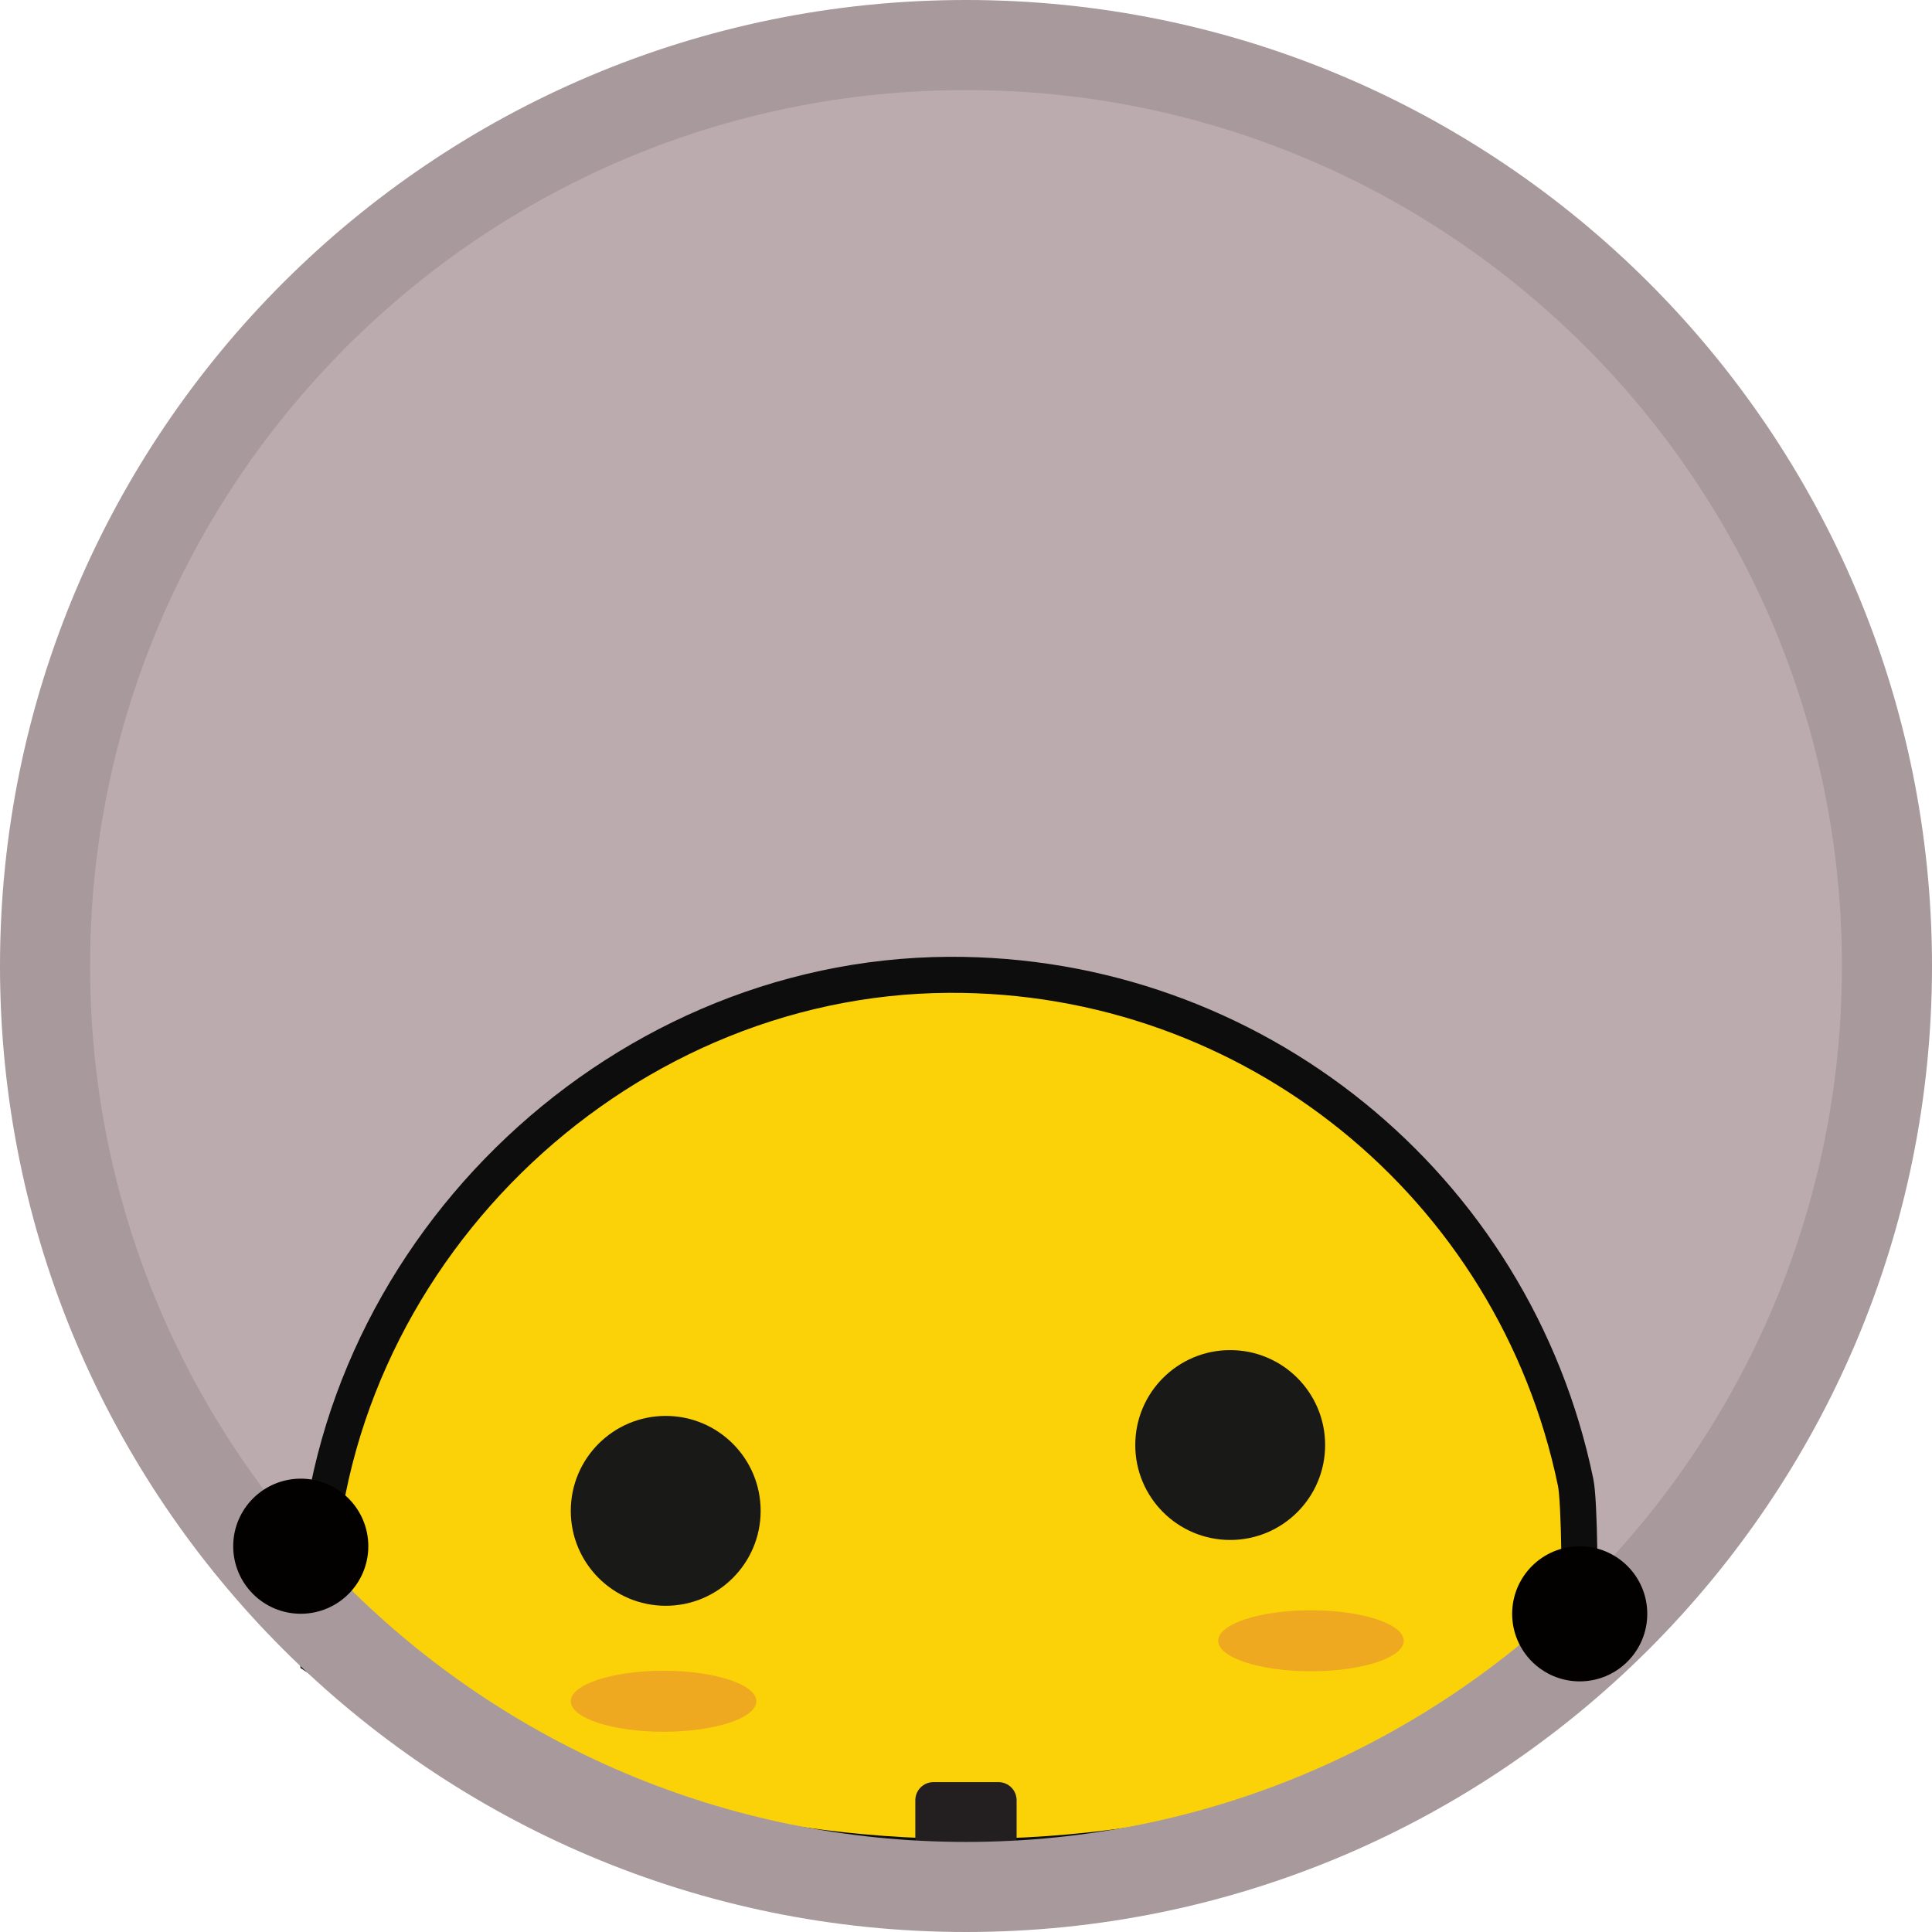
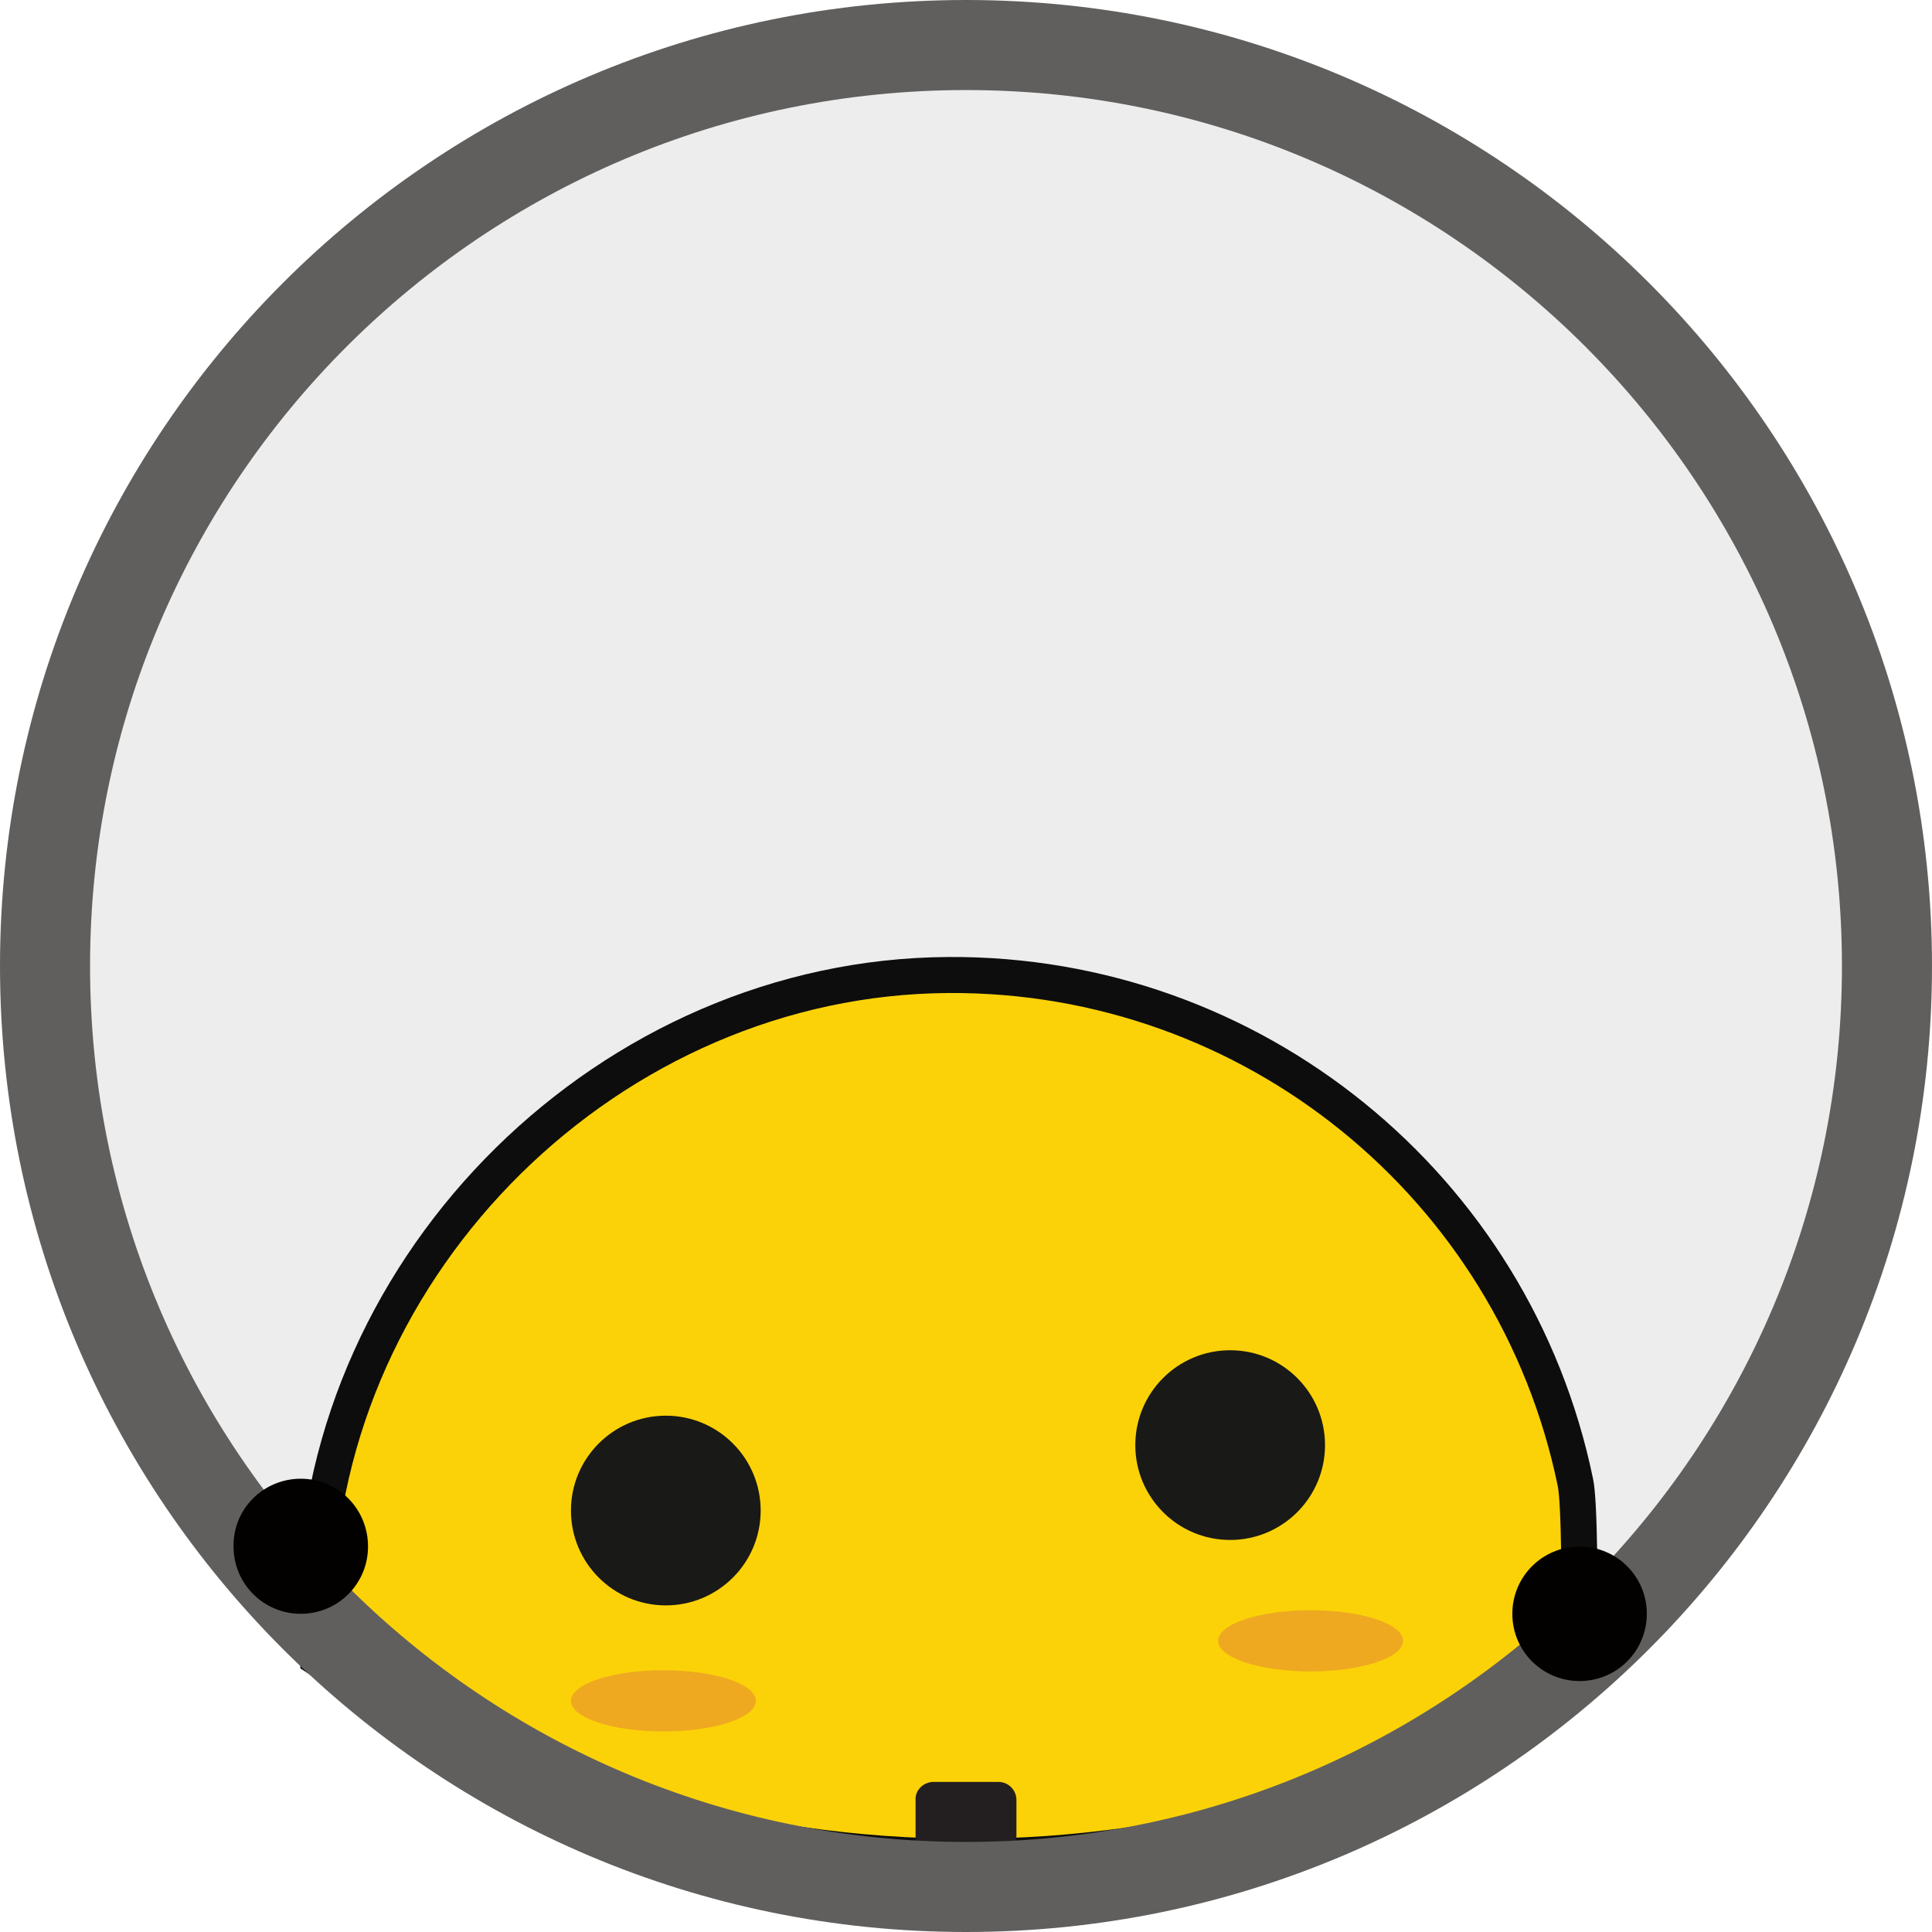
- <svg xmlns="http://www.w3.org/2000/svg" viewBox="0 0 321.76 321.76">
-   <defs>
-     <style>.a{fill:#bcabae;}.b{fill:#fbd207;stroke:#0d0d0d;stroke-width:6px;}.b,.d{stroke-miterlimit:10;}.c{fill:#231f20;}.d{fill:none;stroke:#a7999c;stroke-width:15px;}.e{fill:#020100;}.f{fill:#191917;}.g{fill:#eea920;}</style>
-   </defs>
-   <circle class="a" cx="160.88" cy="156.88" r="153.38" />
-   <path class="b" d="M263,280.06c.22-15.3.07-30-.59-33.18A106,106,0,0,0,158,162.35c-56.21.3-104.21,47.55-105.36,103.75-.07,3.38,0,6.73.27,10A192.76,192.76,0,0,0,263,280.06Z" />
-   <rect class="c" x="152.44" y="296.8" width="16.87" height="12.15" rx="3.02" ry="3.02" />
-   <circle class="d" cx="160.88" cy="160.88" r="153.38" />
-   <rect class="e" x="38.84" y="246.26" width="22.5" height="22.5" rx="11.25" ry="11.25" />
-   <rect class="e" x="251.85" y="257.51" width="22.5" height="22.5" rx="11.25" ry="11.25" transform="translate(526.19 537.53) rotate(-180)" />
-   <circle class="f" cx="204.88" cy="240.66" r="15.81" />
-   <ellipse class="g" cx="218.33" cy="273.26" rx="15.45" ry="5.08" />
-   <ellipse class="g" cx="110.51" cy="283.33" rx="15.45" ry="5.08" />
-   <circle class="f" cx="110.87" cy="251.62" r="15.81" />
+ <svg xmlns="http://www.w3.org/2000/svg" version="1.1" id="Layer_1" x="0px" y="0px" viewBox="0 0 321.8 321.8" style="enable-background:new 0 0 321.8 321.8;" xml:space="preserve">
+   <style type="text/css">
+ 	.st0{fill:#EDEDED;}
+ 	.st1{fill:#FBD207;stroke:#0D0D0D;stroke-width:6;stroke-miterlimit:10;}
+ 	.st2{fill:#231F20;}
+ 	.st3{fill:none;stroke:#605F5E;stroke-width:15;stroke-miterlimit:10;}
+ 	.st4{fill:#020100;}
+ 	.st5{fill:#191917;}
+ 	.st6{fill:#EEA920;}
+ </style>
+   <circle class="st0" cx="160.9" cy="156.9" r="153.4" />
+   <path class="st1" d="M263,280.1c0.2-15.3,0.1-30-0.6-33.2c-10.2-49.4-53.9-84.8-104.4-84.5c-56.2,0.3-104.2,47.6-105.4,103.8  c-0.1,3.4,0,6.7,0.3,10C116,318.8,198.3,320.4,263,280.1z" />
+   <path class="st2" d="M155.5,296.8h10.8c1.7,0,3,1.4,3,3v6.1c0,1.7-1.4,3-3,3h-10.8c-1.7,0-3-1.4-3-3v-6.1  C152.4,298.2,153.8,296.8,155.5,296.8z" />
+   <circle class="st3" cx="160.9" cy="160.9" r="153.4" />
+   <path class="st4" d="M50.1,246.3L50.1,246.3c6.2,0,11.2,5,11.2,11.3l0,0c0,6.2-5,11.2-11.2,11.2l0,0c-6.2,0-11.2-5-11.2-11.2l0,0  C38.8,251.3,43.9,246.3,50.1,246.3z" />
+   <path class="st4" d="M263.1,280L263.1,280c-6.2,0-11.2-5-11.2-11.2l0,0c0-6.2,5-11.2,11.2-11.2l0,0c6.2,0,11.2,5,11.2,11.2l0,0  C274.3,275,269.3,280,263.1,280z" />
+   <circle class="st5" cx="204.9" cy="240.7" r="15.8" />
+   <ellipse class="st6" cx="218.3" cy="273.3" rx="15.4" ry="5.1" />
+   <ellipse class="st6" cx="110.5" cy="283.3" rx="15.4" ry="5.1" />
+   <circle class="st5" cx="110.9" cy="251.6" r="15.8" />
</svg>
